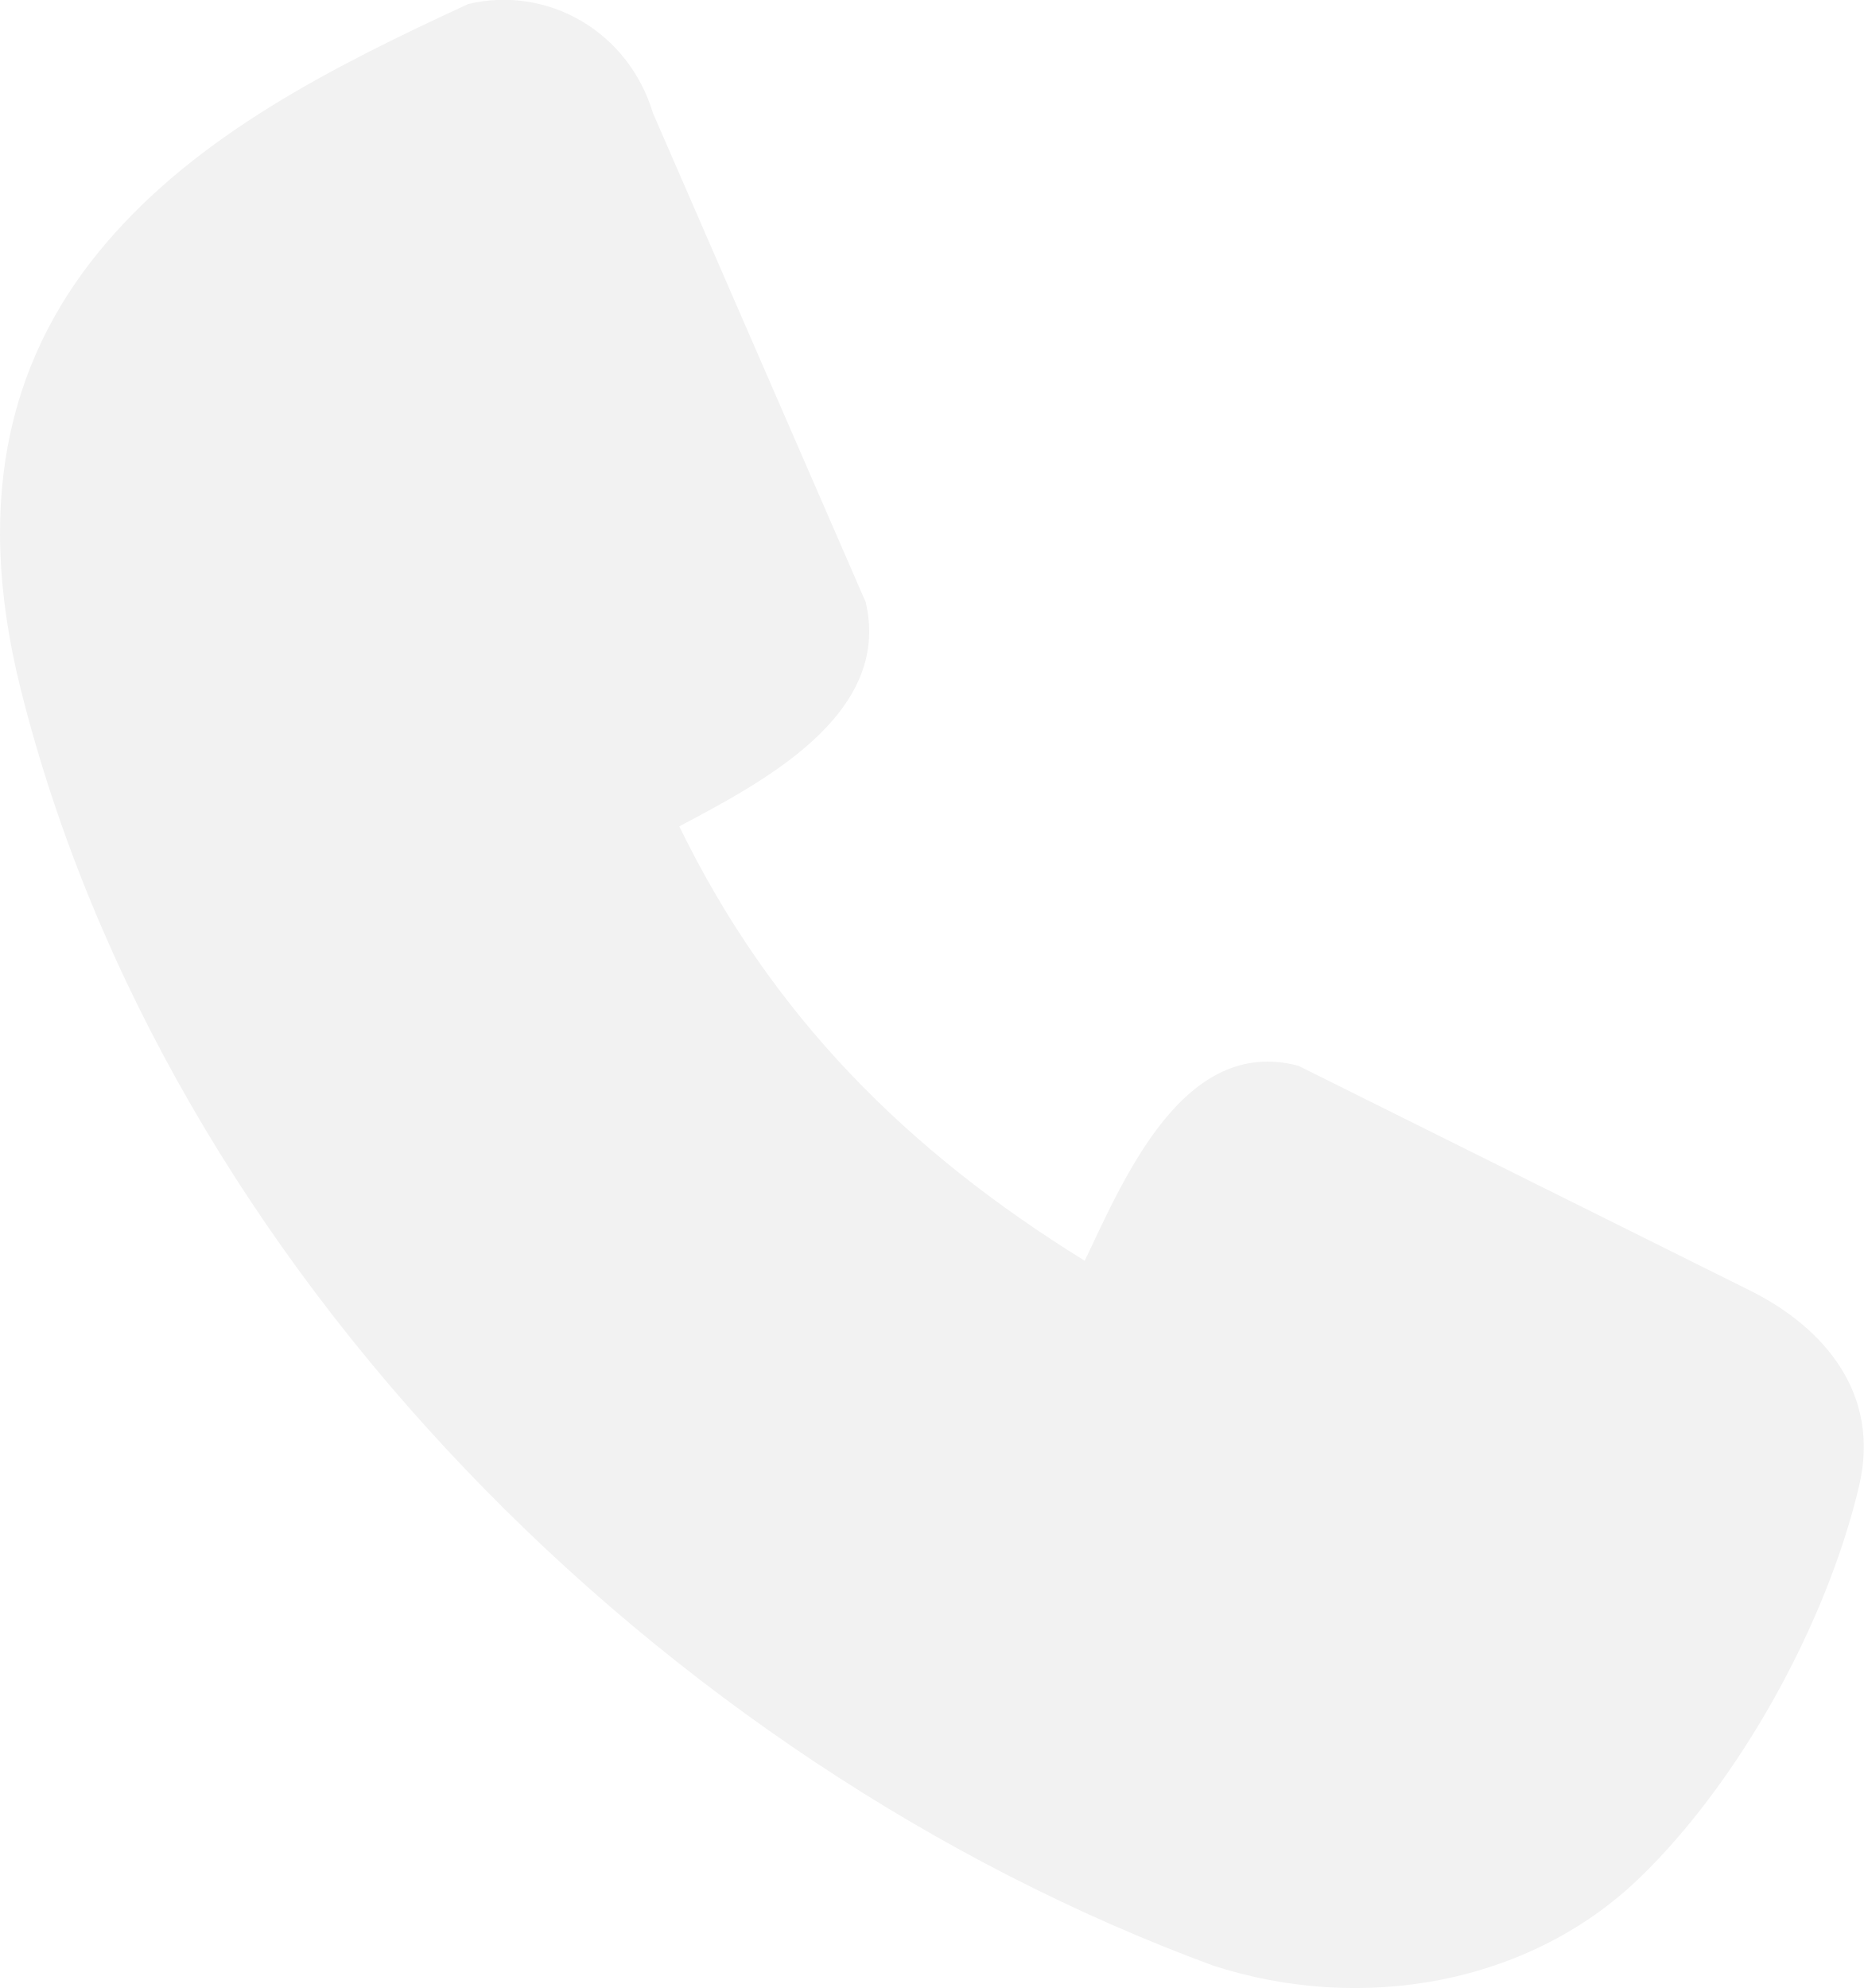
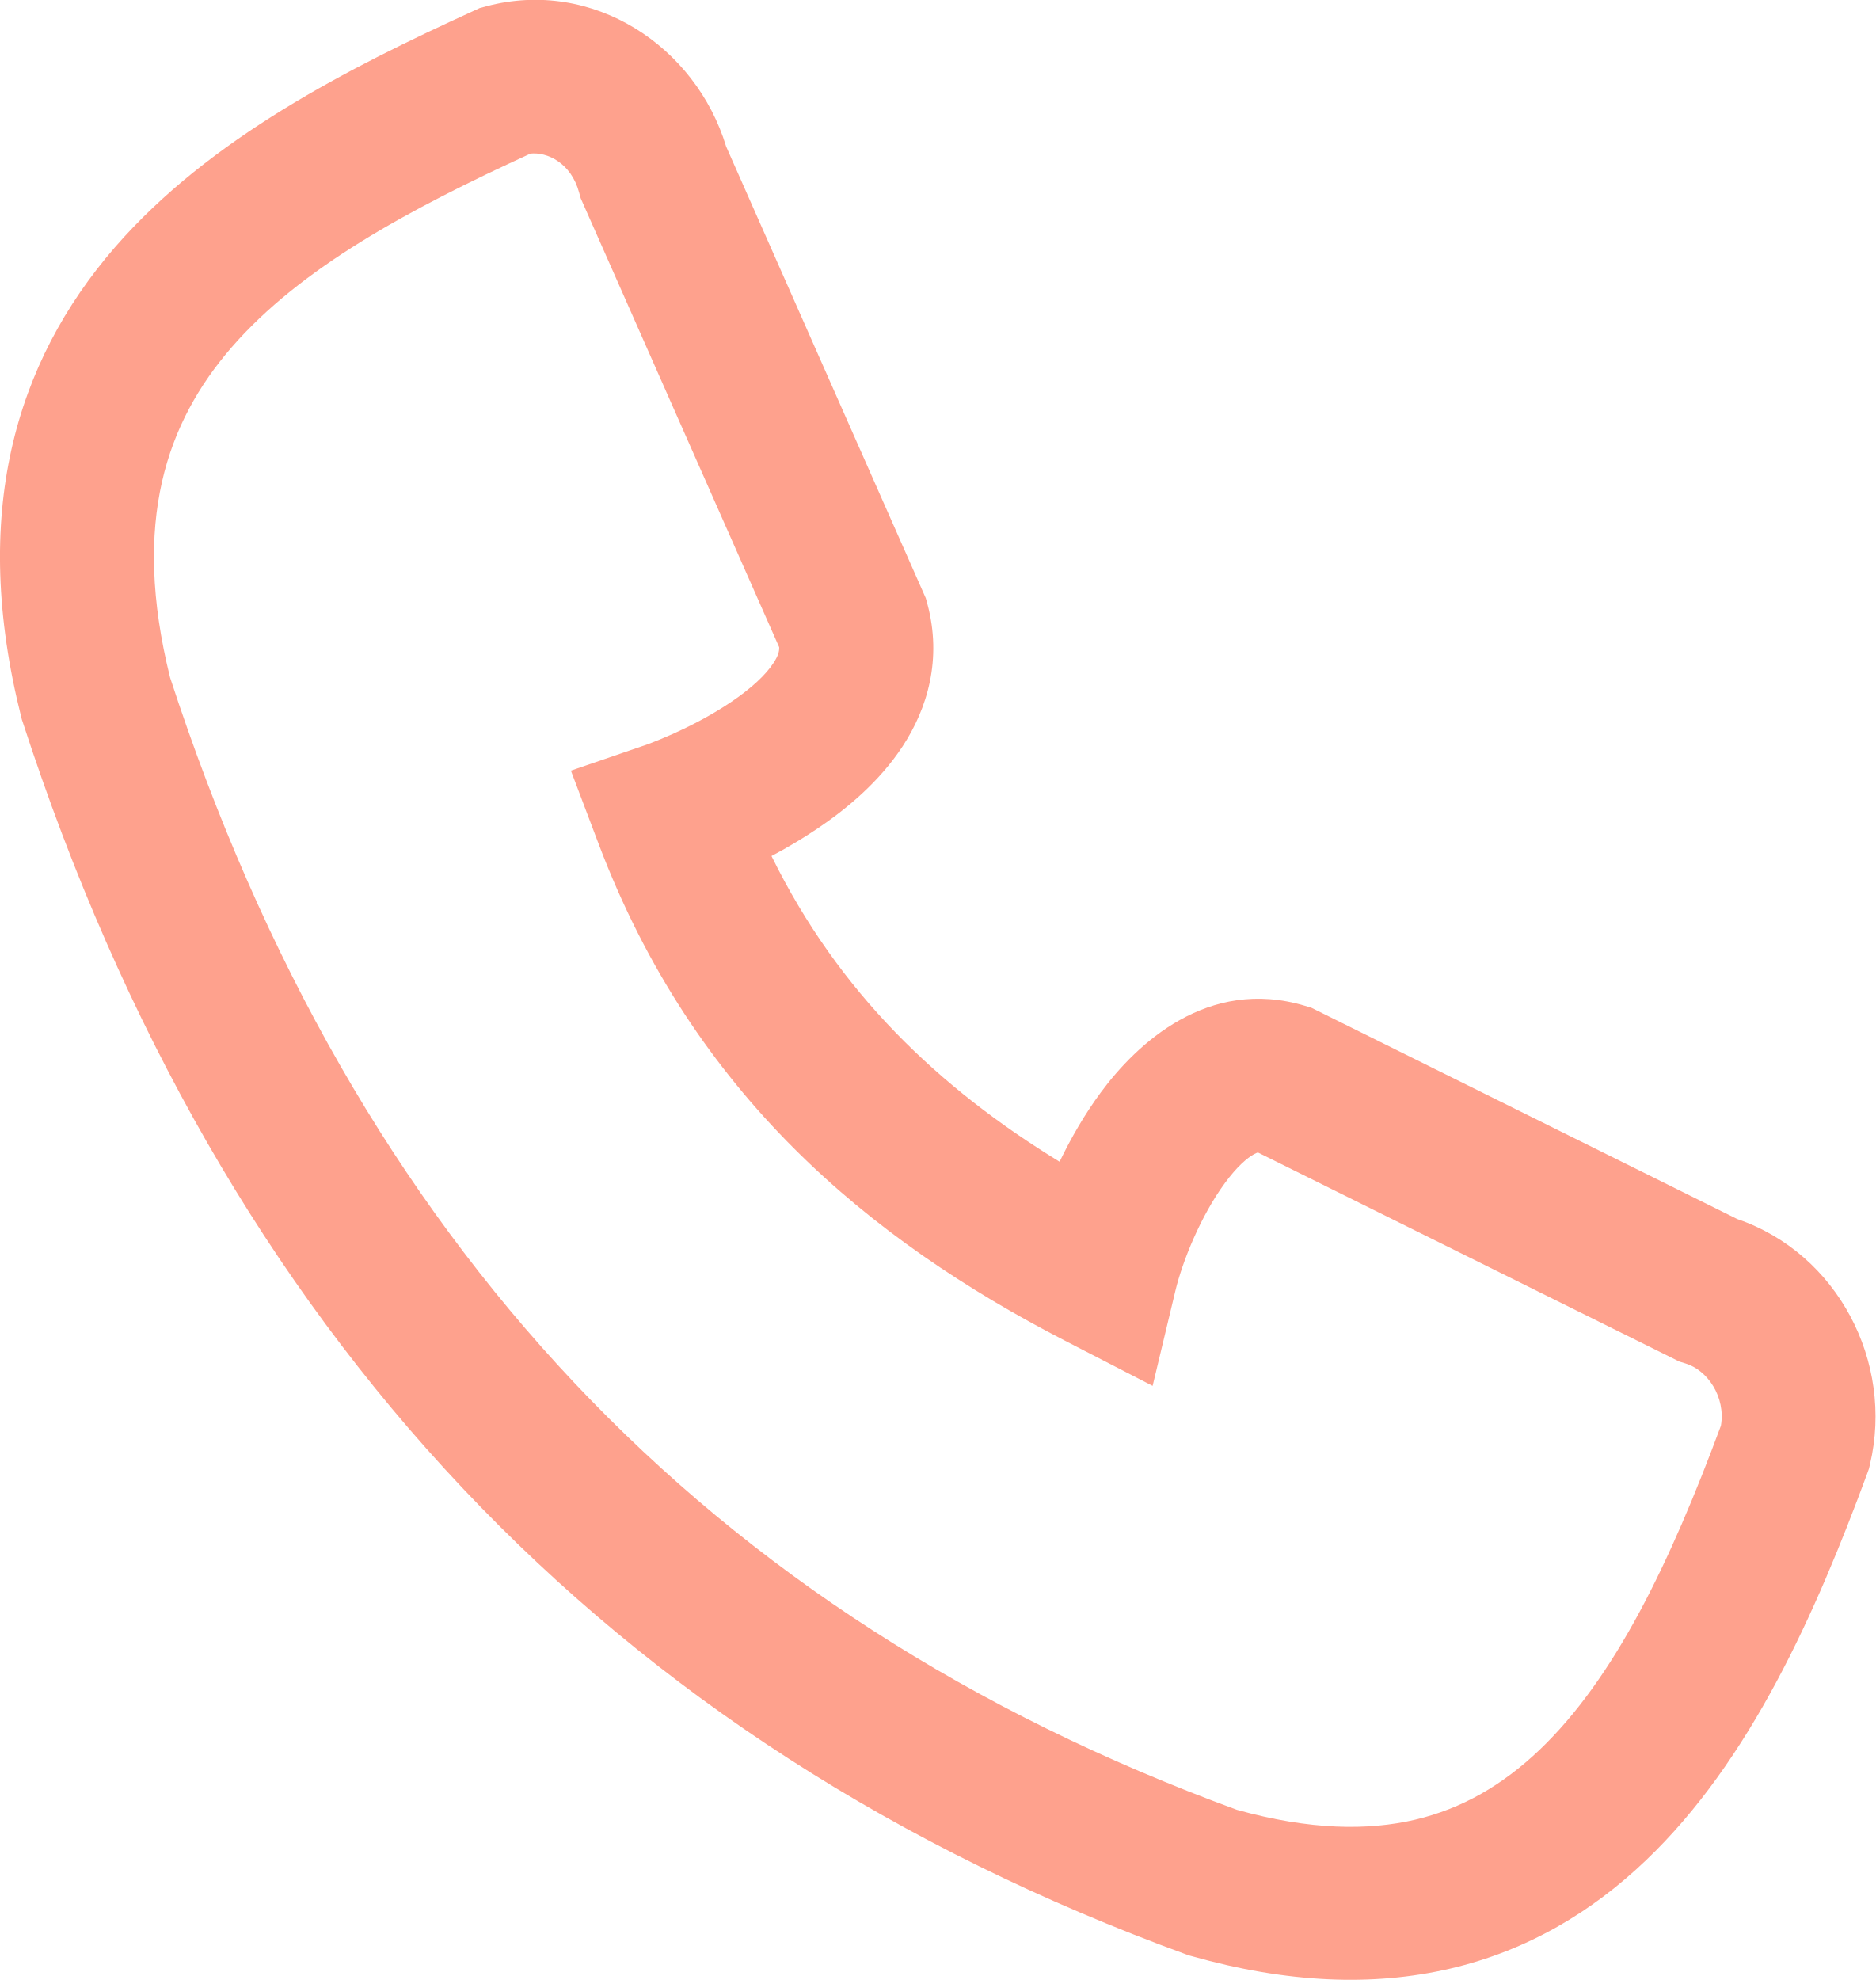
- <svg xmlns="http://www.w3.org/2000/svg" fill="none" height="16" viewBox="0 0 15 16" width="15">
-   <path clip-rule="evenodd" d="m3.765.034c-1.112.513-2.164 1.053-2.903 1.913-.744.865-1.094 2.007-.695 3.601 1.169 4.667 5.166 8.638 9.597 10.272 1.195.387 2.541.151 3.427-.702.808-.778 1.512-2.053 1.772-3.163.171-.732-.273-1.267-.88-1.569l-3.633-1.808c-.92-.245-1.4.897-1.72 1.569-1.433-.886-2.522-1.975-3.263-3.496.646-.345 1.716-.89 1.5-1.805l-1.712-3.936c-.197-.655-.846-1.031-1.49-.877z" fill="#f2f2f2" fill-rule="evenodd" />
+ <svg xmlns="http://www.w3.org/2000/svg" fill="none" height="19" viewBox="0 0 18 19" width="18">
+   <path clip-rule="evenodd" d="m5.091 1.474c-1.173.538-2.206 1.096-2.869 1.86-.622.718-.962 1.671-.59 3.167 1.769 5.42 5.165 9.008 10.239 10.866.704.196 1.26.2 1.709.095.451-.106.841-.333 1.194-.669.724-.69 1.256-1.801 1.742-3.112.047-.277-.129-.533-.339-.597l-.059-.018-4.046-2.007c-.008.003-.019.007-.036.016-.066.036-.165.12-.28.277-.233.316-.408.753-.475 1.032l-.219.915-.84-.433c-1.883-.972-3.567-2.366-4.475-4.763l-.268-.708.717-.246.001-0.0.011-.004c.011-.004.028-.01.05-.019.046-.018.113-.045.194-.081.165-.074.371-.178.562-.307.198-.133.337-.264.41-.377.046-.07.056-.114.054-.15l-1.905-4.309-.015-.054c-.077-.285-.306-.392-.47-.374zm2.314 6.742c.645 1.312 1.607 2.223 2.764 2.932.11-.228.242-.458.397-.667.342-.462 1.024-1.11 1.959-.829l.06.018 4.088 2.028c.966.331 1.504 1.375 1.274 2.352l-.01.043-.015.042c-.495 1.342-1.125 2.763-2.126 3.717-.513.49-1.132.865-1.879 1.039-.744.174-1.568.138-2.477-.119l-.026-.007-.026-.009c-5.547-2.023-9.269-5.981-11.17-11.827l-.008-.023-.006-.024c-.49-1.941-.062-3.4.898-4.508.91-1.049 2.251-1.725 3.446-2.271l.056-.026.06-.016c1.03-.275 2.014.386 2.305 1.345l1.916 4.334.015.054c.143.532-0 1.005-.237 1.367-.225.344-.543.605-.821.792-.149.1-.299.188-.439.262z" fill="#fea18d" fill-rule="evenodd" />
</svg>
